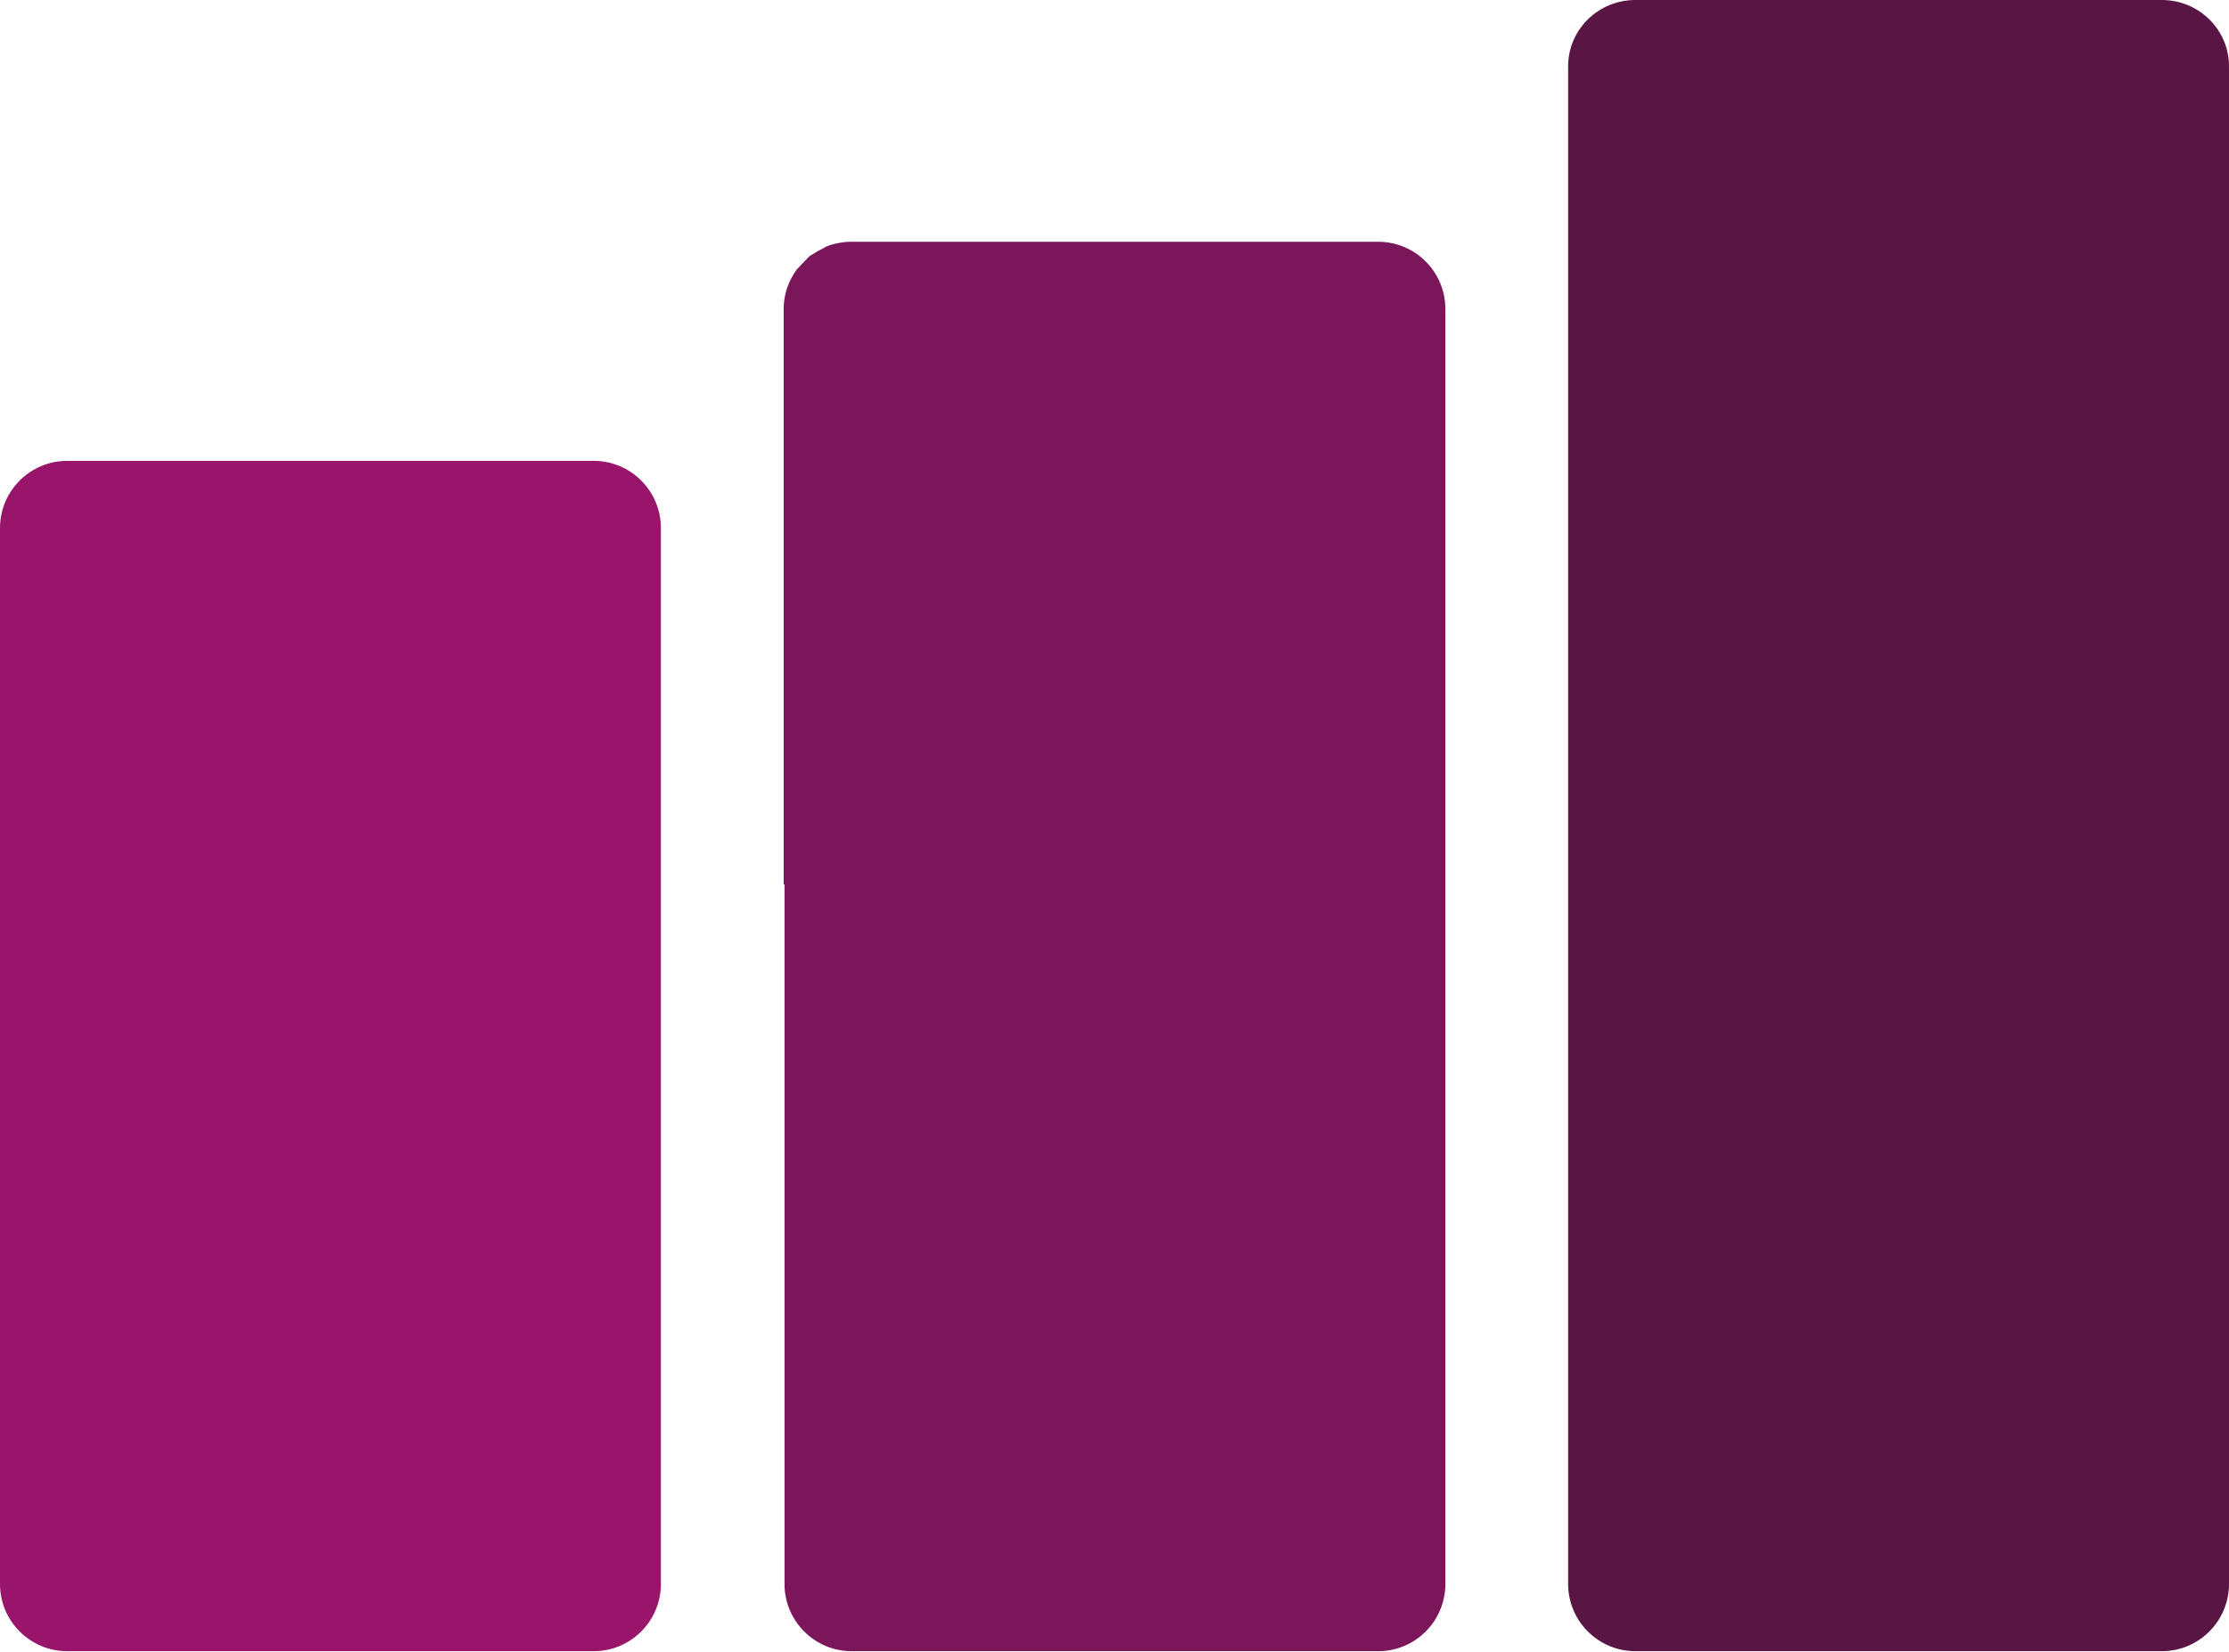
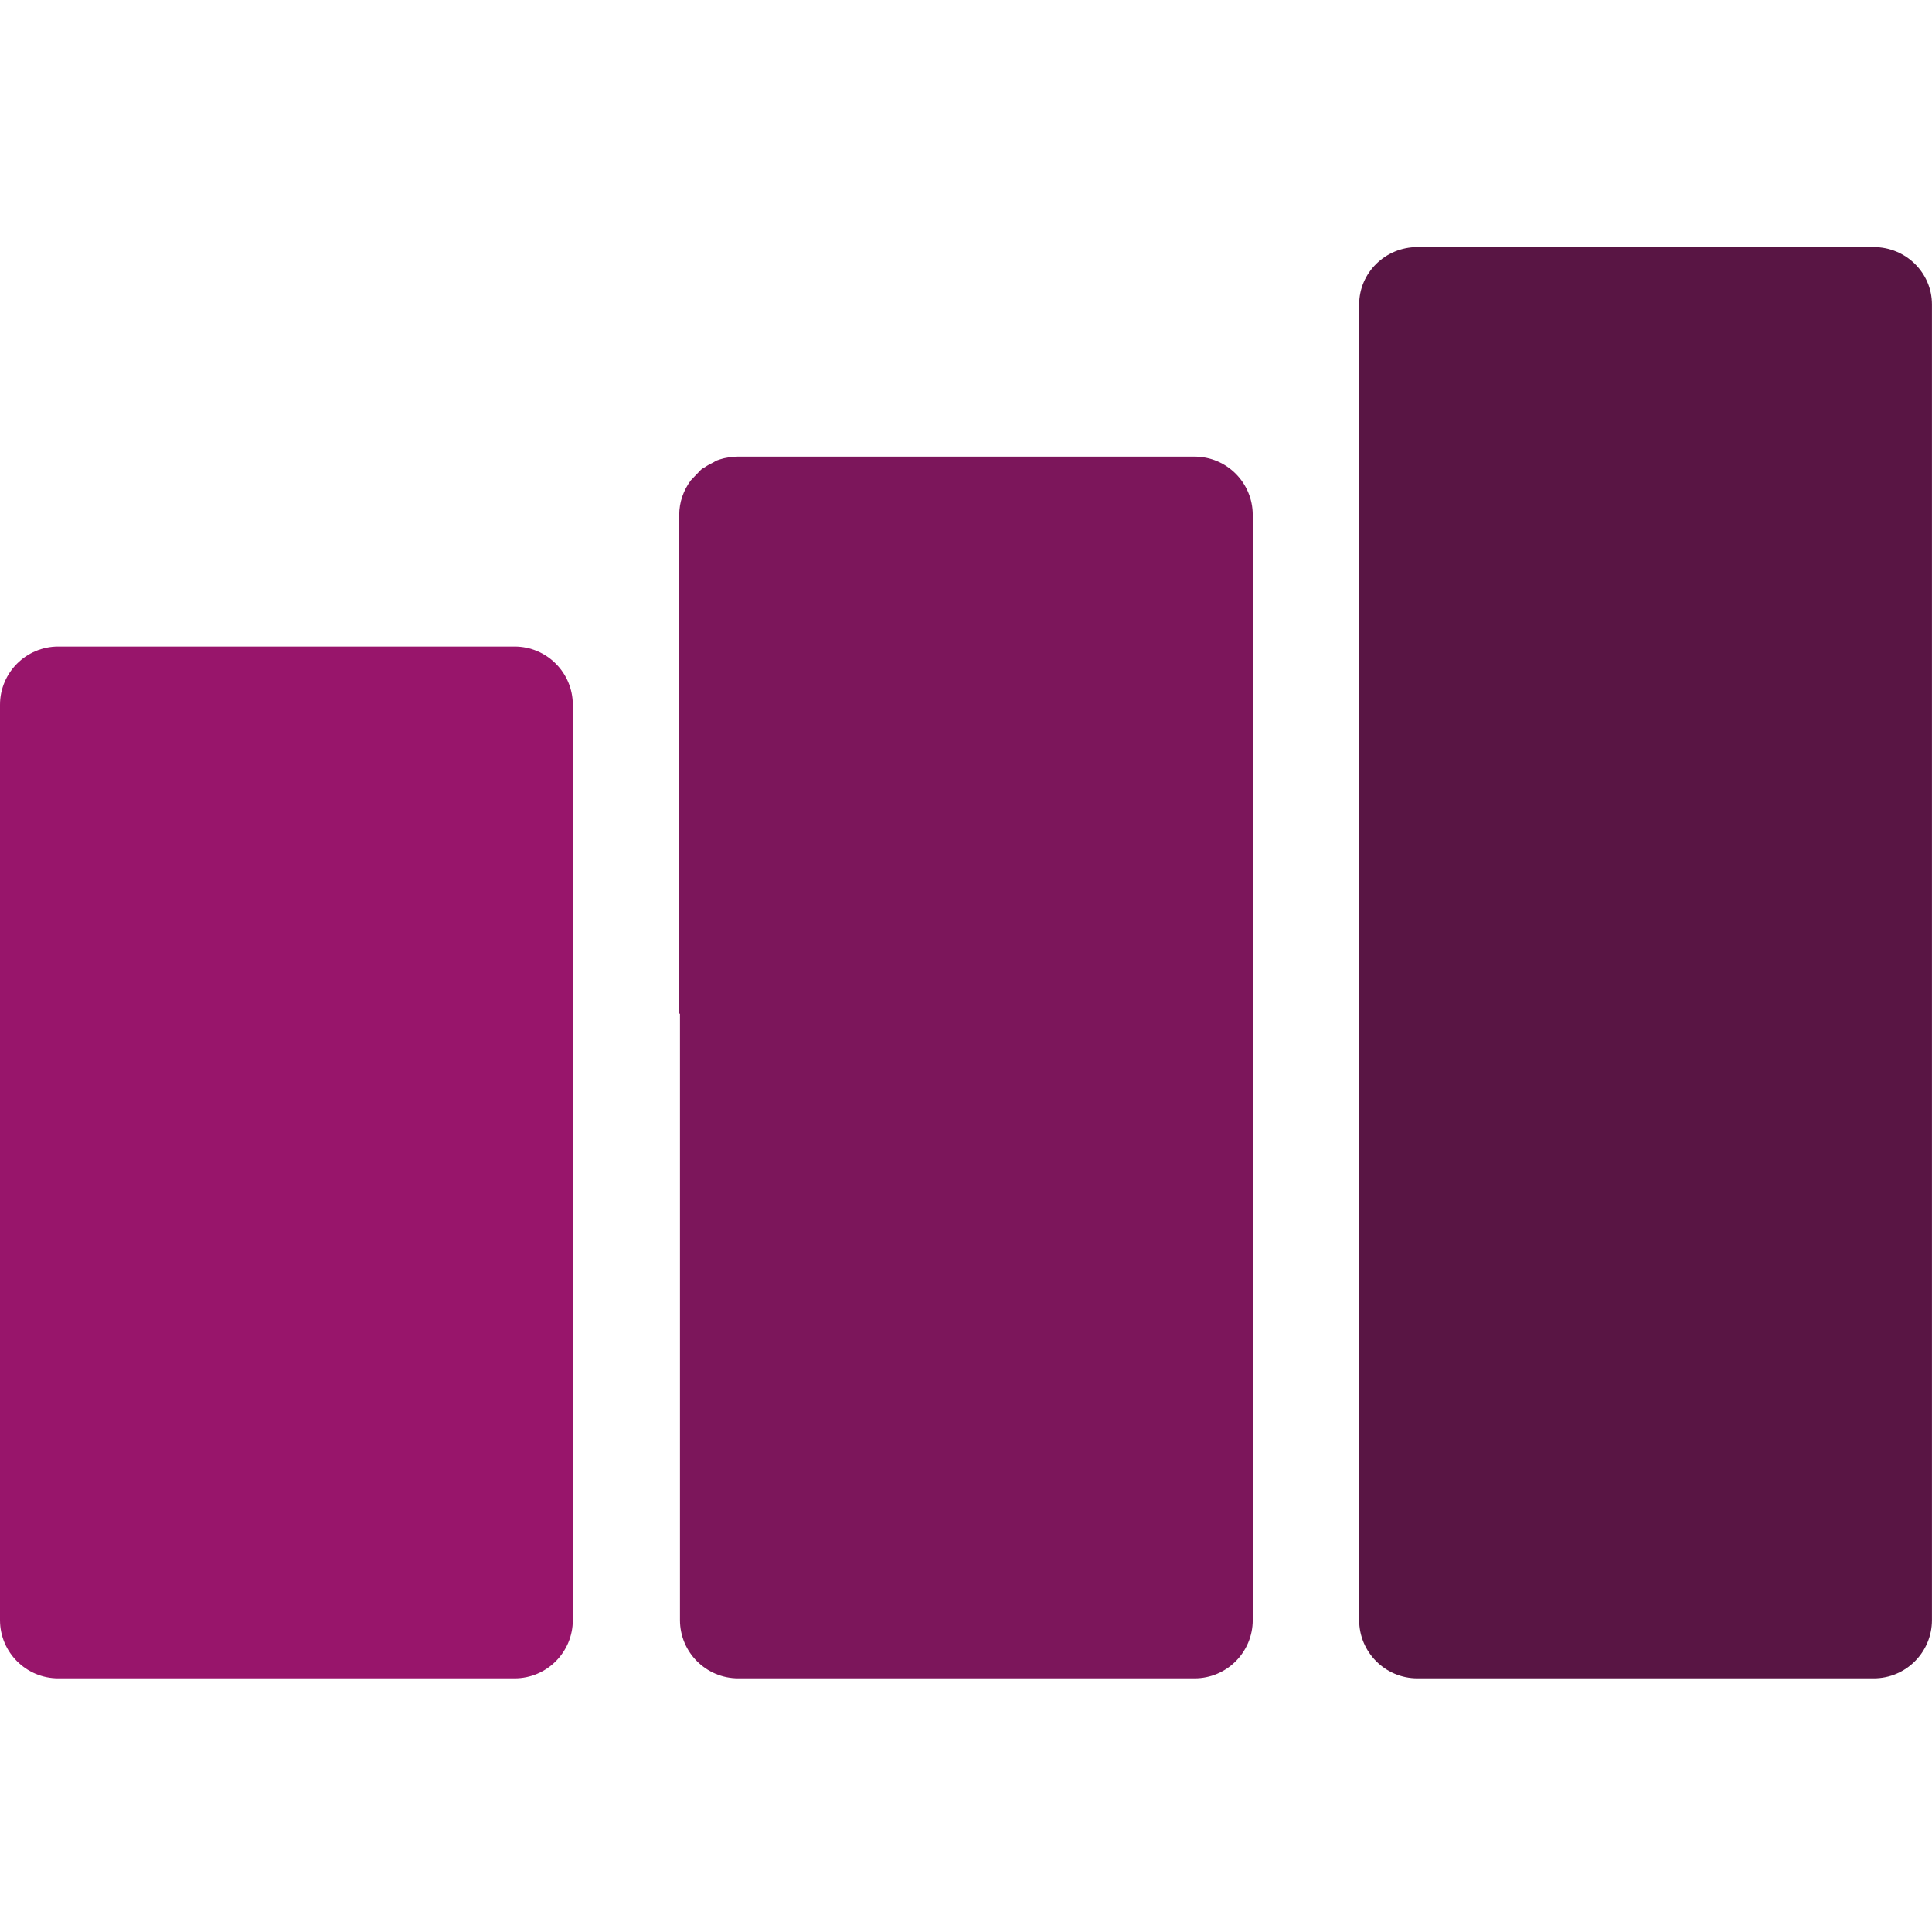
- <svg xmlns="http://www.w3.org/2000/svg" viewBox="0 0 562.987 417.081" height="417.081" width="562.987">
-   <path d="M546.021 0H413.055c-9.373 0-16.982 7.484-16.982 16.721v383.384c0 9.376 7.61 16.976 16.982 16.976H546.02c9.369 0 16.966-7.6 16.966-16.976V16.72C562.987 7.484 555.39 0 546.021 0" fill="#591544" />
-   <path d="M348.095 61.067H214.91c-.653 0-1.301.05-1.938.123-.172.02-.34.051-.512.077-.479.072-.95.153-1.418.262-.155.038-.307.08-.463.122-.51.135-1.015.29-1.509.473l-.225.08c-.329.128-.591.367-.91.515-.87.41-1.714.863-2.496 1.41-.265.182-.583.282-.837.478-.47.363-.825.838-1.255 1.247-.192.186-.367.385-.552.58-.318.332-.654.64-.945.996-.183.225-.433.385-.604.62l.005.011c-2.064 2.805-3.321 6.234-3.321 9.984v145.364c.071-.012.144-.027.215-.038v176.734c0 9.376 7.607 16.976 16.985 16.976h132.964c9.375 0 16.965-7.6 16.965-16.976V78.045c0-9.375-7.59-16.978-16.965-16.978" fill="#7c165b" />
-   <path d="M149.948 116.411H16.976C7.6 116.411 0 124.01 0 133.385v266.72c0 9.376 7.6 16.976 16.976 16.976h132.972c9.375 0 16.973-7.6 16.973-16.976v-266.72c0-9.376-7.598-16.974-16.973-16.974" fill="#98156b" />
+ <svg xmlns="http://www.w3.org/2000/svg" width="563" height="563" viewBox="0 0 563 563" fill="none">
+   <path d="M546.021 72H413.055C403.682 72 396.073 79.484 396.073 88.721V472.105C396.073 481.481 403.683 489.081 413.055 489.081H546.02C555.389 489.081 562.986 481.481 562.986 472.105V88.72C562.987 79.484 555.39 72 546.021 72Z" fill="#591544" />
+   <path d="M348.095 133.067H214.91C214.257 133.067 213.609 133.117 212.972 133.19C212.8 133.21 212.632 133.241 212.46 133.267C211.981 133.339 211.51 133.42 211.042 133.529C210.887 133.567 210.735 133.609 210.579 133.651C210.069 133.786 209.564 133.941 209.07 134.124L208.845 134.204C208.516 134.332 208.254 134.571 207.935 134.719C207.065 135.129 206.221 135.582 205.439 136.129C205.174 136.311 204.856 136.411 204.602 136.607C204.132 136.97 203.777 137.445 203.347 137.854C203.155 138.04 202.98 138.239 202.795 138.434C202.477 138.766 202.141 139.074 201.85 139.43C201.667 139.655 201.417 139.815 201.246 140.05L201.251 140.061C199.187 142.866 197.93 146.295 197.93 150.045V295.409C198.001 295.397 198.074 295.382 198.145 295.371V472.105C198.145 481.481 205.752 489.081 215.13 489.081H348.094C357.469 489.081 365.059 481.481 365.059 472.105V150.045C365.059 140.67 357.469 133.067 348.094 133.067" fill="#7C165B" />
+   <path d="M149.948 188.411H16.976C7.6 188.411 0 196.01 0 205.385V472.105C0 481.481 7.6 489.081 16.976 489.081H149.948C159.323 489.081 166.921 481.481 166.921 472.105V205.385C166.921 196.009 159.323 188.411 149.948 188.411" fill="#98156B" />
</svg>
